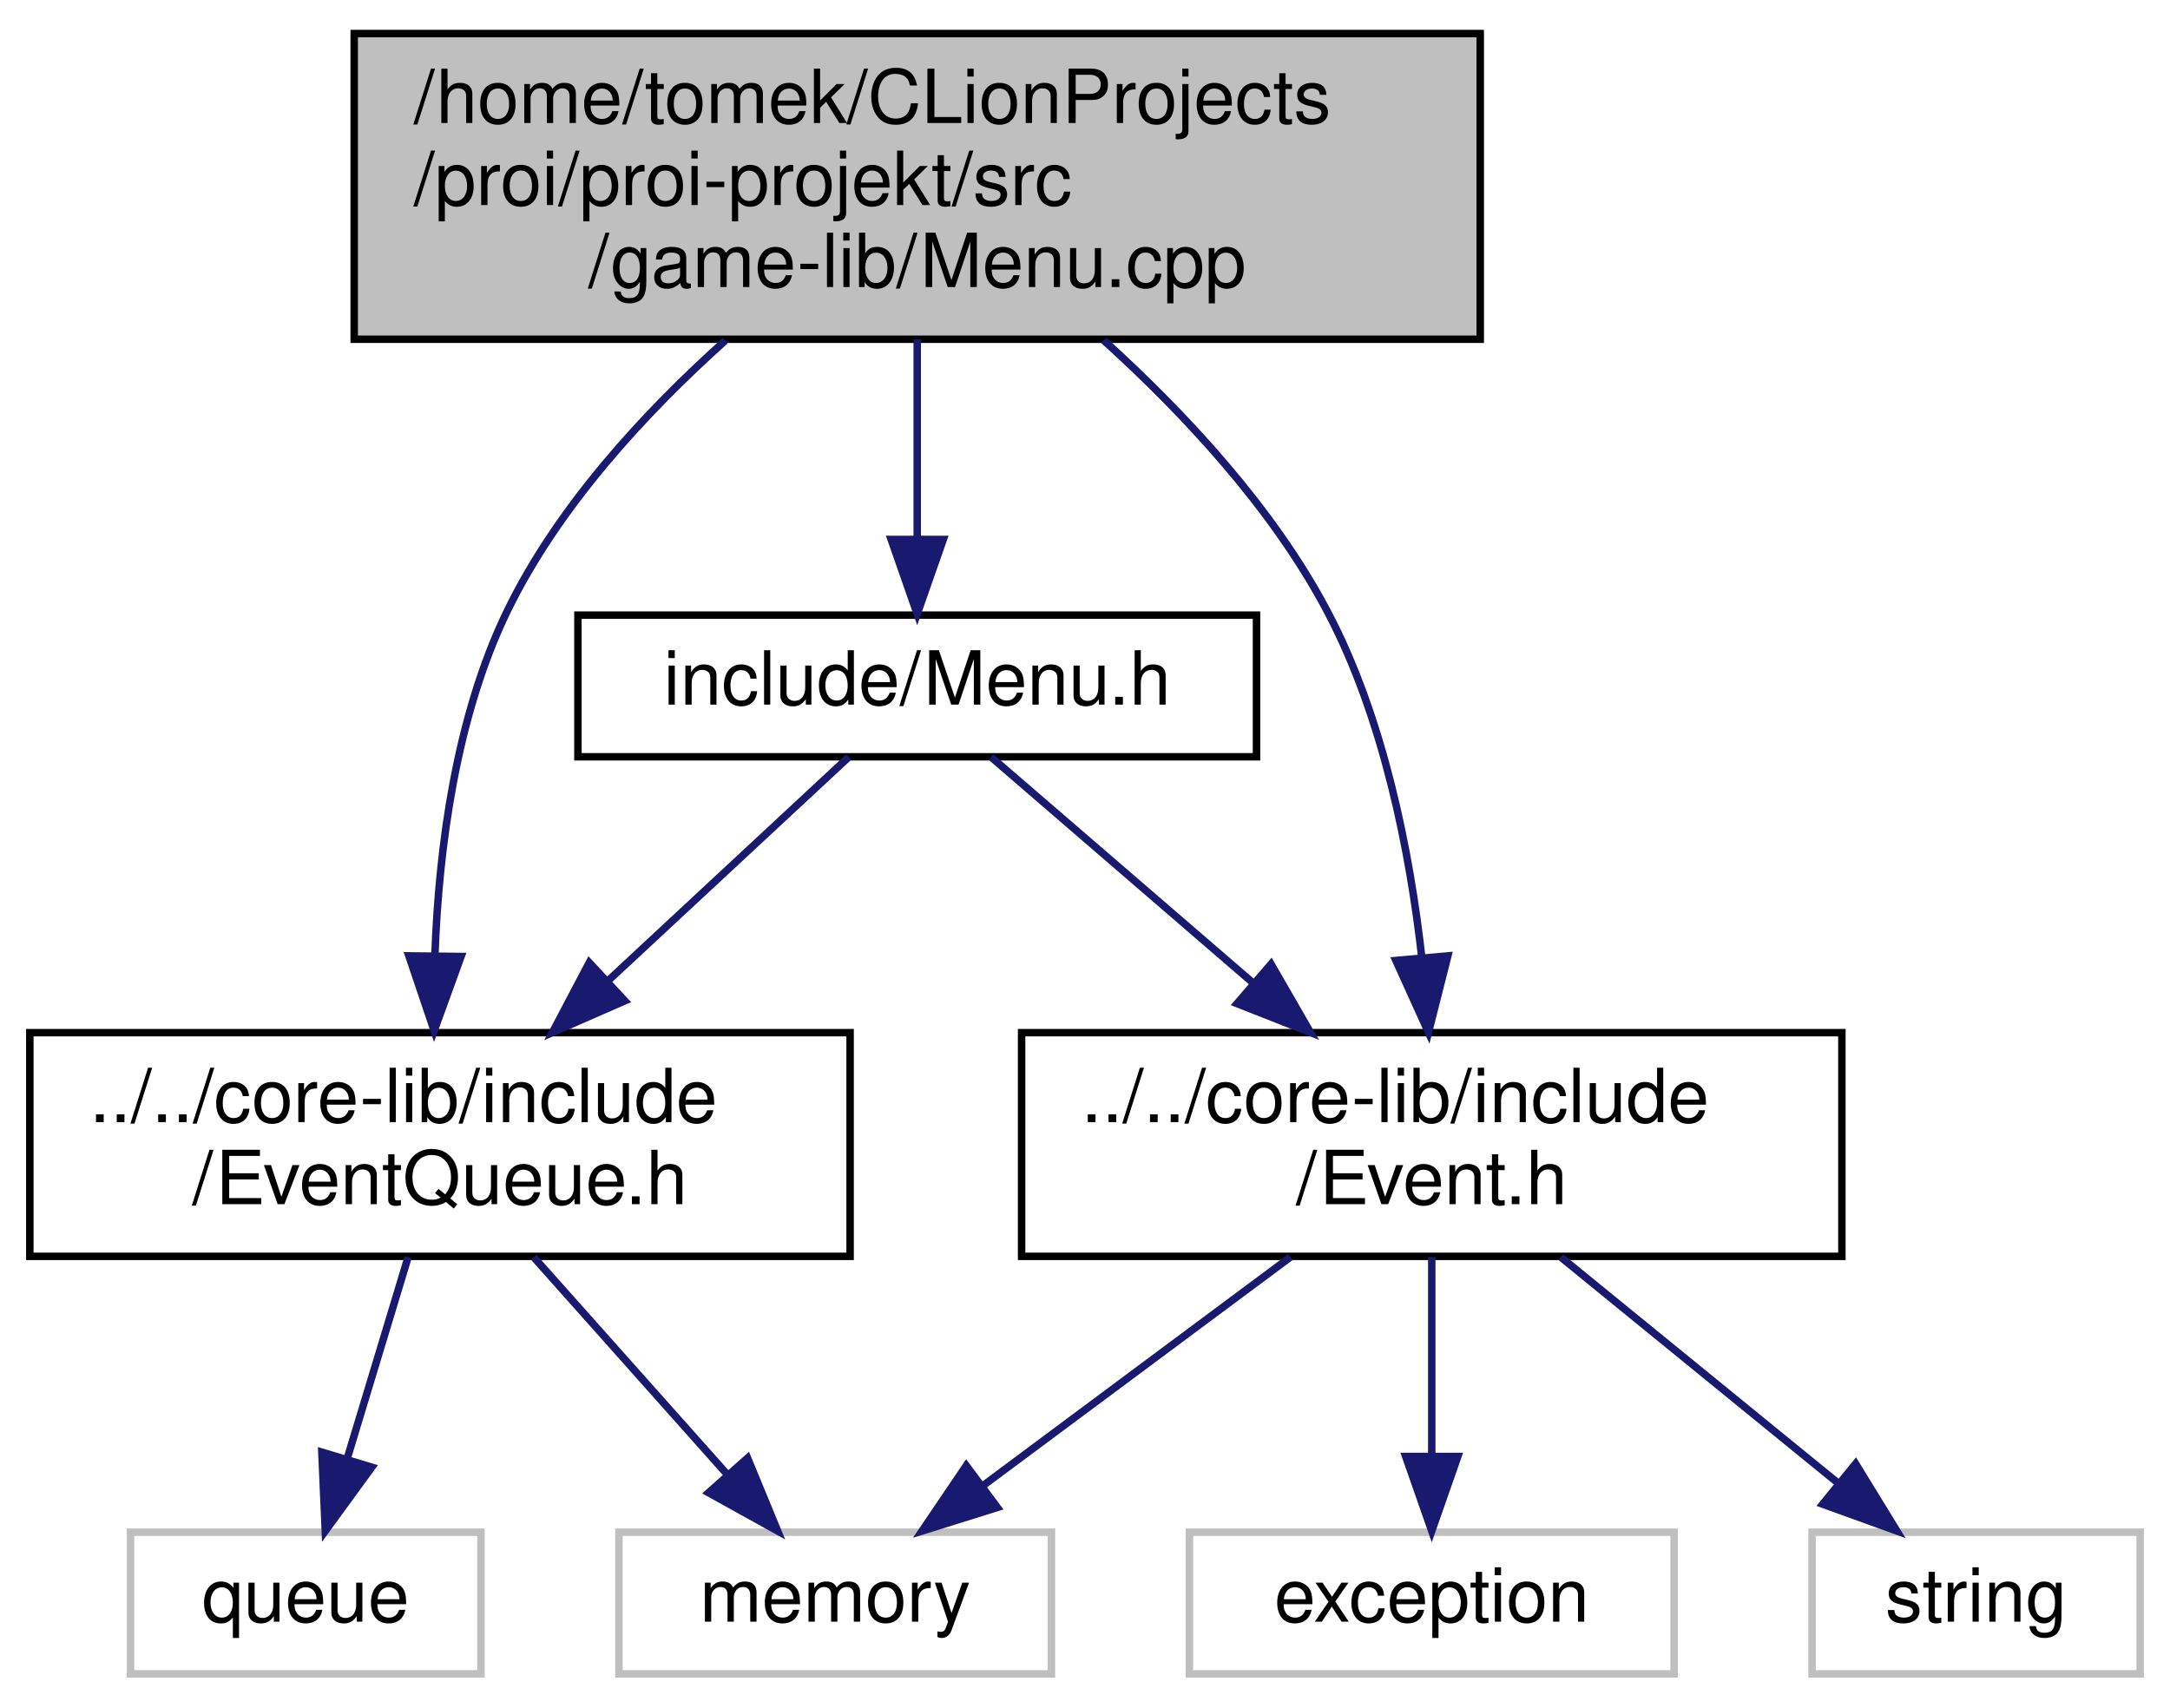
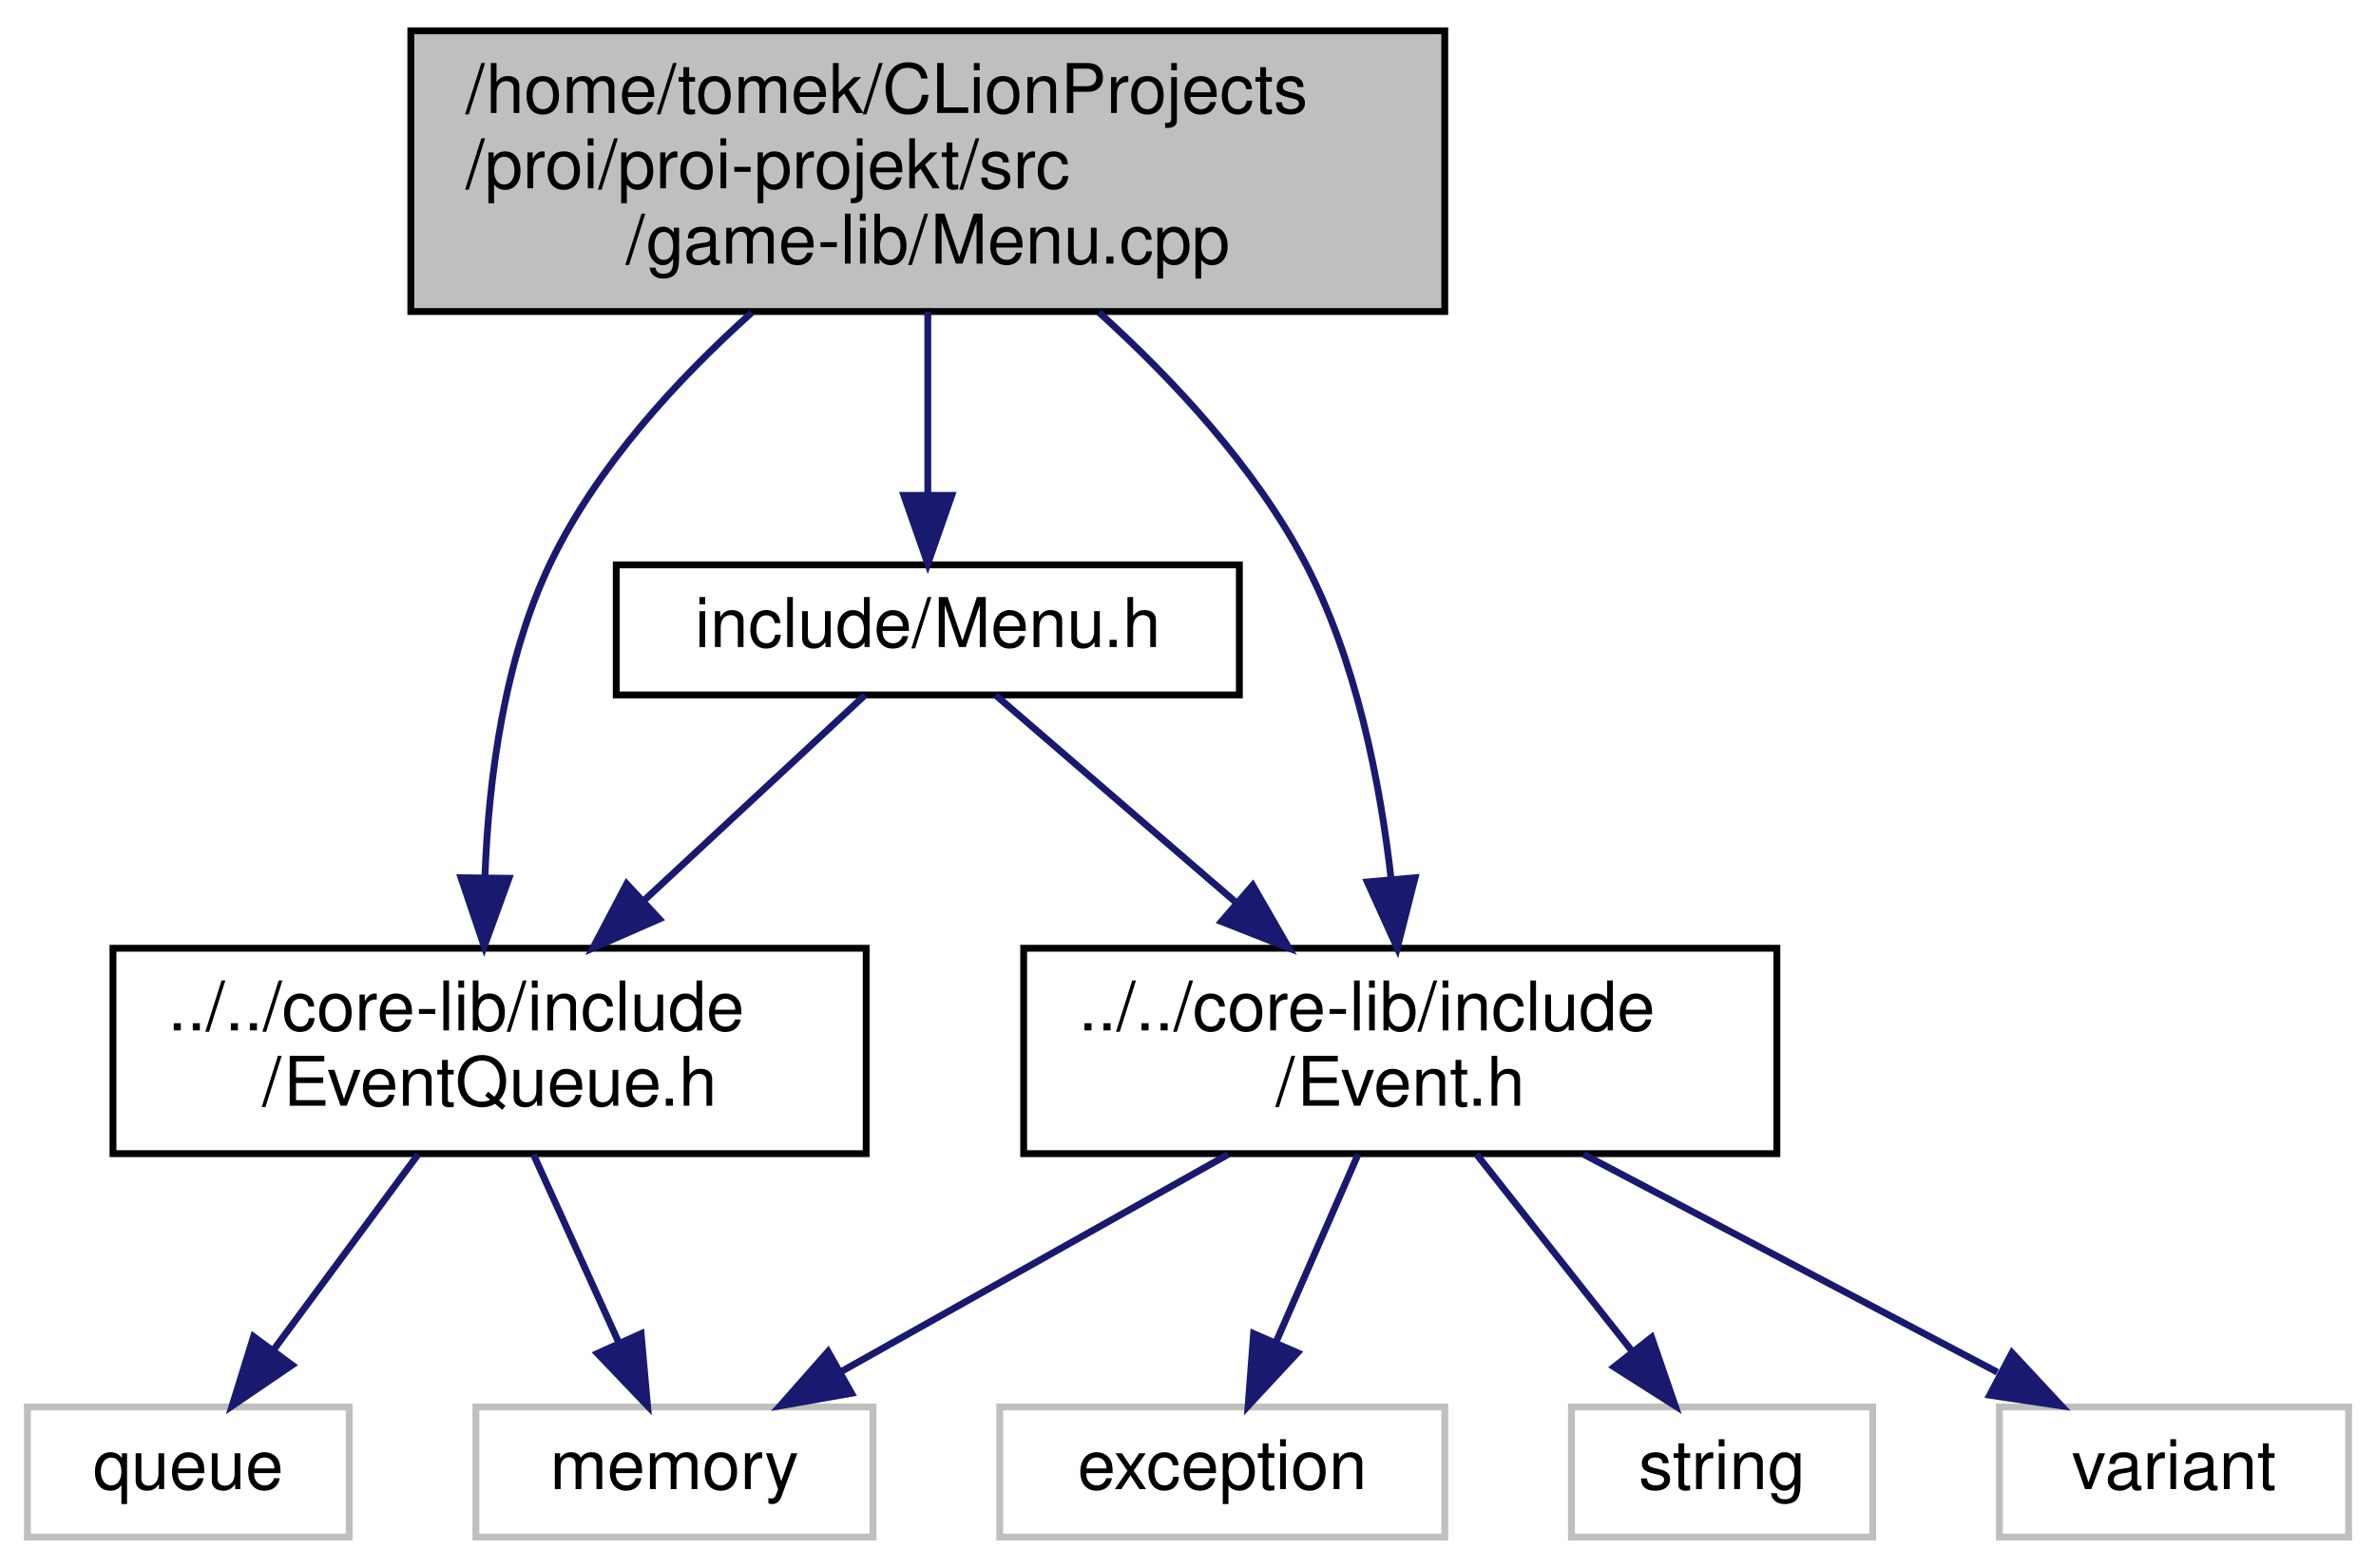
- <svg xmlns="http://www.w3.org/2000/svg" xmlns:xlink="http://www.w3.org/1999/xlink" width="291pt" height="229pt" viewBox="0.00 0.00 291.00 229.00">
+ <svg xmlns="http://www.w3.org/2000/svg" xmlns:xlink="http://www.w3.org/1999/xlink" width="347pt" height="229pt" viewBox="0.00 0.00 347.00 229.00">
  <g id="graph0" class="graph" transform="scale(1 1) rotate(0) translate(4 225)">
    <g id="node1" class="node">
      <g id="a_node1">
        <a xlink:title=" ">
-           <polygon fill="#bfbfbf" stroke="black" points="43.5,-179.5 43.5,-220.5 194.5,-220.5 194.5,-179.5 43.5,-179.5" />
-           <text text-anchor="start" x="51.5" y="-208.5" font-family="Helvetica,sans-Serif" font-size="10.00">/home/tomek/CLionProjects</text>
-           <text text-anchor="start" x="51.5" y="-197.5" font-family="Helvetica,sans-Serif" font-size="10.00">/proi/proi-projekt/src</text>
-           <text text-anchor="middle" x="119" y="-186.5" font-family="Helvetica,sans-Serif" font-size="10.00">/game-lib/Menu.cpp</text>
+           <polygon fill="#bfbfbf" stroke="black" points="56,-179.5 56,-220.5 207,-220.5 207,-179.5 56,-179.5" />
+           <text text-anchor="start" x="64" y="-208.5" font-family="Helvetica,sans-Serif" font-size="10.00">/home/tomek/CLionProjects</text>
+           <text text-anchor="start" x="64" y="-197.5" font-family="Helvetica,sans-Serif" font-size="10.00">/proi/proi-projekt/src</text>
+           <text text-anchor="middle" x="131.5" y="-186.5" font-family="Helvetica,sans-Serif" font-size="10.00">/game-lib/Menu.cpp</text>
        </a>
      </g>
    </g>
    <g id="node2" class="node">
      <g id="a_node2">
        <a xlink:href="$_menu_8h.html" xlink:title=" ">
-           <polygon fill="none" stroke="black" points="73.5,-123.5 73.5,-142.5 164.5,-142.5 164.5,-123.5 73.5,-123.5" />
-           <text text-anchor="middle" x="119" y="-130.5" font-family="Helvetica,sans-Serif" font-size="10.00">include/Menu.h</text>
+           <polygon fill="none" stroke="black" points="86,-123.5 86,-142.5 177,-142.5 177,-123.5 86,-123.5" />
+           <text text-anchor="middle" x="131.5" y="-130.5" font-family="Helvetica,sans-Serif" font-size="10.00">include/Menu.h</text>
        </a>
      </g>
    </g>
    <g id="edge1" class="edge">
-       <path fill="none" stroke="midnightblue" d="M119,-179.5C119,-171.07 119,-161.24 119,-152.87" />
-       <polygon fill="midnightblue" stroke="midnightblue" points="122.5,-152.65 119,-142.65 115.5,-152.65 122.5,-152.65" />
+       <path fill="none" stroke="midnightblue" d="M131.5,-179.5C131.5,-171.07 131.5,-161.24 131.5,-152.87" />
+       <polygon fill="midnightblue" stroke="midnightblue" points="135,-152.65 131.5,-142.65 128,-152.65 135,-152.65" />
    </g>
    <g id="node3" class="node">
      <g id="a_node3">
        <a xlink:href="$_event_queue_8h.html" xlink:title=" ">
-           <polygon fill="none" stroke="black" points="0,-56.5 0,-86.5 110,-86.5 110,-56.5 0,-56.5" />
-           <text text-anchor="start" x="8" y="-74.5" font-family="Helvetica,sans-Serif" font-size="10.00">../../core-lib/include</text>
-           <text text-anchor="middle" x="55" y="-63.5" font-family="Helvetica,sans-Serif" font-size="10.00">/EventQueue.h</text>
+           <polygon fill="none" stroke="black" points="12.5,-56.5 12.5,-86.5 122.5,-86.5 122.5,-56.5 12.5,-56.5" />
+           <text text-anchor="start" x="20.5" y="-74.5" font-family="Helvetica,sans-Serif" font-size="10.00">../../core-lib/include</text>
+           <text text-anchor="middle" x="67.5" y="-63.5" font-family="Helvetica,sans-Serif" font-size="10.00">/EventQueue.h</text>
+         </a>
+       </g>
+     </g>
+     <g id="edge10" class="edge">
+       <path fill="none" stroke="midnightblue" d="M105.77,-179.33C94.93,-169.61 83.28,-156.98 76.5,-143 69.62,-128.81 67.36,-111.21 66.83,-97.15" />
+       <polygon fill="midnightblue" stroke="midnightblue" points="70.33,-96.72 66.72,-86.76 63.33,-96.8 70.33,-96.72" />
+     </g>
+     <g id="node6" class="node">
+       <g id="a_node6">
+         <a xlink:href="$_event_8h.html" xlink:title=" ">
+           <polygon fill="none" stroke="black" points="145.5,-56.5 145.5,-86.5 255.5,-86.5 255.5,-56.5 145.5,-56.5" />
+           <text text-anchor="start" x="153.5" y="-74.5" font-family="Helvetica,sans-Serif" font-size="10.00">../../core-lib/include</text>
+           <text text-anchor="middle" x="200.5" y="-63.5" font-family="Helvetica,sans-Serif" font-size="10.00">/Event.h</text>
+         </a>
+       </g>
+     </g>
+     <g id="edge11" class="edge">
+       <path fill="none" stroke="midnightblue" d="M156.51,-179.36C167.33,-169.56 179.18,-156.86 186.5,-143 194.07,-128.67 197.57,-110.73 199.17,-96.54" />
+       <polygon fill="midnightblue" stroke="midnightblue" points="202.66,-96.8 200.06,-86.53 195.69,-96.18 202.66,-96.8" />
+     </g>
+     <g id="edge2" class="edge">
+       <path fill="none" stroke="midnightblue" d="M122.33,-123.48C113.91,-115.64 101.08,-103.71 89.94,-93.37" />
+       <polygon fill="midnightblue" stroke="midnightblue" points="92.29,-90.77 82.58,-86.52 87.52,-95.9 92.29,-90.77" />
+     </g>
+     <g id="edge5" class="edge">
+       <path fill="none" stroke="midnightblue" d="M141.39,-123.48C150.56,-115.57 164.57,-103.48 176.65,-93.07" />
+       <polygon fill="midnightblue" stroke="midnightblue" points="178.95,-95.7 184.24,-86.52 174.38,-90.4 178.95,-95.7" />
+     </g>
+     <g id="node4" class="node">
+       <g id="a_node4">
+         <a xlink:title=" ">
+           <polygon fill="none" stroke="#bfbfbf" points="0,-0.5 0,-19.5 47,-19.5 47,-0.5 0,-0.5" />
+           <text text-anchor="middle" x="23.5" y="-7.5" font-family="Helvetica,sans-Serif" font-size="10.00">queue</text>
+         </a>
+       </g>
+     </g>
+     <g id="edge3" class="edge">
+       <path fill="none" stroke="midnightblue" d="M57.07,-56.4C50.74,-47.84 42.63,-36.87 35.97,-27.86" />
+       <polygon fill="midnightblue" stroke="midnightblue" points="38.66,-25.62 29.9,-19.66 33.03,-29.78 38.66,-25.62" />
+     </g>
+     <g id="node5" class="node">
+       <g id="a_node5">
+         <a xlink:title=" ">
+           <polygon fill="none" stroke="#bfbfbf" points="65.5,-0.5 65.5,-19.5 123.5,-19.5 123.5,-0.5 65.5,-0.5" />
+           <text text-anchor="middle" x="94.5" y="-7.5" font-family="Helvetica,sans-Serif" font-size="10.00">memory</text>
+         </a>
+       </g>
+     </g>
+     <g id="edge4" class="edge">
+       <path fill="none" stroke="midnightblue" d="M73.9,-56.4C77.62,-48.2 82.35,-37.78 86.33,-28.99" />
+       <polygon fill="midnightblue" stroke="midnightblue" points="89.63,-30.21 90.57,-19.66 83.25,-27.32 89.63,-30.21" />
+     </g>
+     <g id="edge8" class="edge">
+       <path fill="none" stroke="midnightblue" d="M175.38,-56.4C158.23,-46.77 135.64,-34.09 118.69,-24.58" />
+       <polygon fill="midnightblue" stroke="midnightblue" points="120.36,-21.5 109.92,-19.66 116.93,-27.6 120.36,-21.5" />
+     </g>
+     <g id="node7" class="node">
+       <g id="a_node7">
+         <a xlink:title=" ">
+           <polygon fill="none" stroke="#bfbfbf" points="142,-0.5 142,-19.5 207,-19.5 207,-0.5 142,-0.5" />
+           <text text-anchor="middle" x="174.5" y="-7.5" font-family="Helvetica,sans-Serif" font-size="10.00">exception</text>
+         </a>
+       </g>
+     </g>
+     <g id="edge6" class="edge">
+       <path fill="none" stroke="midnightblue" d="M194.34,-56.4C190.76,-48.2 186.2,-37.78 182.36,-28.99" />
+       <polygon fill="midnightblue" stroke="midnightblue" points="185.49,-27.42 178.28,-19.66 179.08,-30.22 185.49,-27.42" />
+     </g>
+     <g id="node8" class="node">
+       <g id="a_node8">
+         <a xlink:title=" ">
+           <polygon fill="none" stroke="#bfbfbf" points="225.5,-0.5 225.5,-19.5 269.5,-19.5 269.5,-0.5 225.5,-0.5" />
+           <text text-anchor="middle" x="247.5" y="-7.5" font-family="Helvetica,sans-Serif" font-size="10.00">string</text>
+         </a>
+       </g>
+     </g>
+     <g id="edge7" class="edge">
+       <path fill="none" stroke="midnightblue" d="M211.64,-56.4C218.47,-47.75 227.24,-36.64 234.41,-27.58" />
+       <polygon fill="midnightblue" stroke="midnightblue" points="237.21,-29.67 240.66,-19.66 231.72,-25.34 237.21,-29.67" />
+     </g>
+     <g id="node9" class="node">
+       <g id="a_node9">
+         <a xlink:title=" ">
+           <polygon fill="none" stroke="#bfbfbf" points="288,-0.5 288,-19.5 339,-19.5 339,-0.5 288,-0.5" />
+           <text text-anchor="middle" x="313.5" y="-7.5" font-family="Helvetica,sans-Serif" font-size="10.00">variant</text>
        </a>
      </g>
    </g>
    <g id="edge9" class="edge">
-       <path fill="none" stroke="midnightblue" d="M93.27,-179.33C82.43,-169.61 70.78,-156.98 64,-143 57.12,-128.81 54.86,-111.21 54.33,-97.15" />
-       <polygon fill="midnightblue" stroke="midnightblue" points="57.83,-96.72 54.22,-86.76 50.83,-96.8 57.83,-96.72" />
-     </g>
-     <g id="node6" class="node">
-       <g id="a_node6">
-         <a xlink:href="$_event_8h.html" xlink:title=" ">
-           <polygon fill="none" stroke="black" points="133,-56.5 133,-86.5 243,-86.5 243,-56.5 133,-56.5" />
-           <text text-anchor="start" x="141" y="-74.5" font-family="Helvetica,sans-Serif" font-size="10.00">../../core-lib/include</text>
-           <text text-anchor="middle" x="188" y="-63.5" font-family="Helvetica,sans-Serif" font-size="10.00">/Event.h</text>
-         </a>
-       </g>
-     </g>
-     <g id="edge10" class="edge">
-       <path fill="none" stroke="midnightblue" d="M144.01,-179.36C154.83,-169.56 166.68,-156.86 174,-143 181.57,-128.67 185.07,-110.73 186.67,-96.54" />
-       <polygon fill="midnightblue" stroke="midnightblue" points="190.16,-96.8 187.56,-86.53 183.19,-96.18 190.16,-96.8" />
-     </g>
-     <g id="edge2" class="edge">
-       <path fill="none" stroke="midnightblue" d="M109.83,-123.48C101.41,-115.64 88.58,-103.71 77.44,-93.37" />
-       <polygon fill="midnightblue" stroke="midnightblue" points="79.79,-90.77 70.08,-86.52 75.02,-95.9 79.79,-90.77" />
-     </g>
-     <g id="edge5" class="edge">
-       <path fill="none" stroke="midnightblue" d="M128.89,-123.48C138.06,-115.57 152.07,-103.48 164.15,-93.07" />
-       <polygon fill="midnightblue" stroke="midnightblue" points="166.45,-95.7 171.74,-86.52 161.88,-90.4 166.45,-95.7" />
-     </g>
-     <g id="node4" class="node">
-       <g id="a_node4">
-         <a xlink:title=" ">
-           <polygon fill="none" stroke="#bfbfbf" points="13.5,-0.5 13.5,-19.5 60.5,-19.5 60.5,-0.5 13.5,-0.5" />
-           <text text-anchor="middle" x="37" y="-7.5" font-family="Helvetica,sans-Serif" font-size="10.00">queue</text>
-         </a>
-       </g>
-     </g>
-     <g id="edge3" class="edge">
-       <path fill="none" stroke="midnightblue" d="M50.73,-56.4C48.28,-48.29 45.17,-38.01 42.53,-29.28" />
-       <polygon fill="midnightblue" stroke="midnightblue" points="45.86,-28.22 39.62,-19.66 39.16,-30.24 45.86,-28.22" />
-     </g>
-     <g id="node5" class="node">
-       <g id="a_node5">
-         <a xlink:title=" ">
-           <polygon fill="none" stroke="#bfbfbf" points="79,-0.5 79,-19.5 137,-19.5 137,-0.5 79,-0.5" />
-           <text text-anchor="middle" x="108" y="-7.5" font-family="Helvetica,sans-Serif" font-size="10.00">memory</text>
-         </a>
-       </g>
-     </g>
-     <g id="edge4" class="edge">
-       <path fill="none" stroke="midnightblue" d="M67.56,-56.4C75.34,-47.66 85.36,-36.41 93.48,-27.3" />
-       <polygon fill="midnightblue" stroke="midnightblue" points="96.25,-29.45 100.29,-19.66 91.02,-24.8 96.25,-29.45" />
-     </g>
-     <g id="edge8" class="edge">
-       <path fill="none" stroke="midnightblue" d="M169.04,-56.4C156.58,-47.13 140.3,-35.03 127.69,-25.65" />
-       <polygon fill="midnightblue" stroke="midnightblue" points="129.75,-22.82 119.64,-19.66 125.58,-28.43 129.75,-22.82" />
-     </g>
-     <g id="node7" class="node">
-       <g id="a_node7">
-         <a xlink:title=" ">
-           <polygon fill="none" stroke="#bfbfbf" points="155.5,-0.5 155.5,-19.5 220.5,-19.5 220.5,-0.5 155.5,-0.5" />
-           <text text-anchor="middle" x="188" y="-7.5" font-family="Helvetica,sans-Serif" font-size="10.00">exception</text>
-         </a>
-       </g>
-     </g>
-     <g id="edge6" class="edge">
-       <path fill="none" stroke="midnightblue" d="M188,-56.4C188,-48.47 188,-38.46 188,-29.86" />
-       <polygon fill="midnightblue" stroke="midnightblue" points="191.5,-29.66 188,-19.66 184.5,-29.66 191.5,-29.66" />
-     </g>
-     <g id="node8" class="node">
-       <g id="a_node8">
-         <a xlink:title=" ">
-           <polygon fill="none" stroke="#bfbfbf" points="239,-0.5 239,-19.5 283,-19.5 283,-0.5 239,-0.5" />
-           <text text-anchor="middle" x="261" y="-7.5" font-family="Helvetica,sans-Serif" font-size="10.00">string</text>
-         </a>
-       </g>
-     </g>
-     <g id="edge7" class="edge">
-       <path fill="none" stroke="midnightblue" d="M205.3,-56.4C216.45,-47.31 230.95,-35.49 242.36,-26.19" />
-       <polygon fill="midnightblue" stroke="midnightblue" points="244.84,-28.69 250.38,-19.66 240.42,-23.26 244.84,-28.69" />
+       <path fill="none" stroke="midnightblue" d="M227.28,-56.4C245.56,-46.77 269.65,-34.09 287.71,-24.58" />
+       <polygon fill="midnightblue" stroke="midnightblue" points="289.84,-27.41 297.06,-19.66 286.58,-21.22 289.84,-27.41" />
    </g>
  </g>
</svg>
